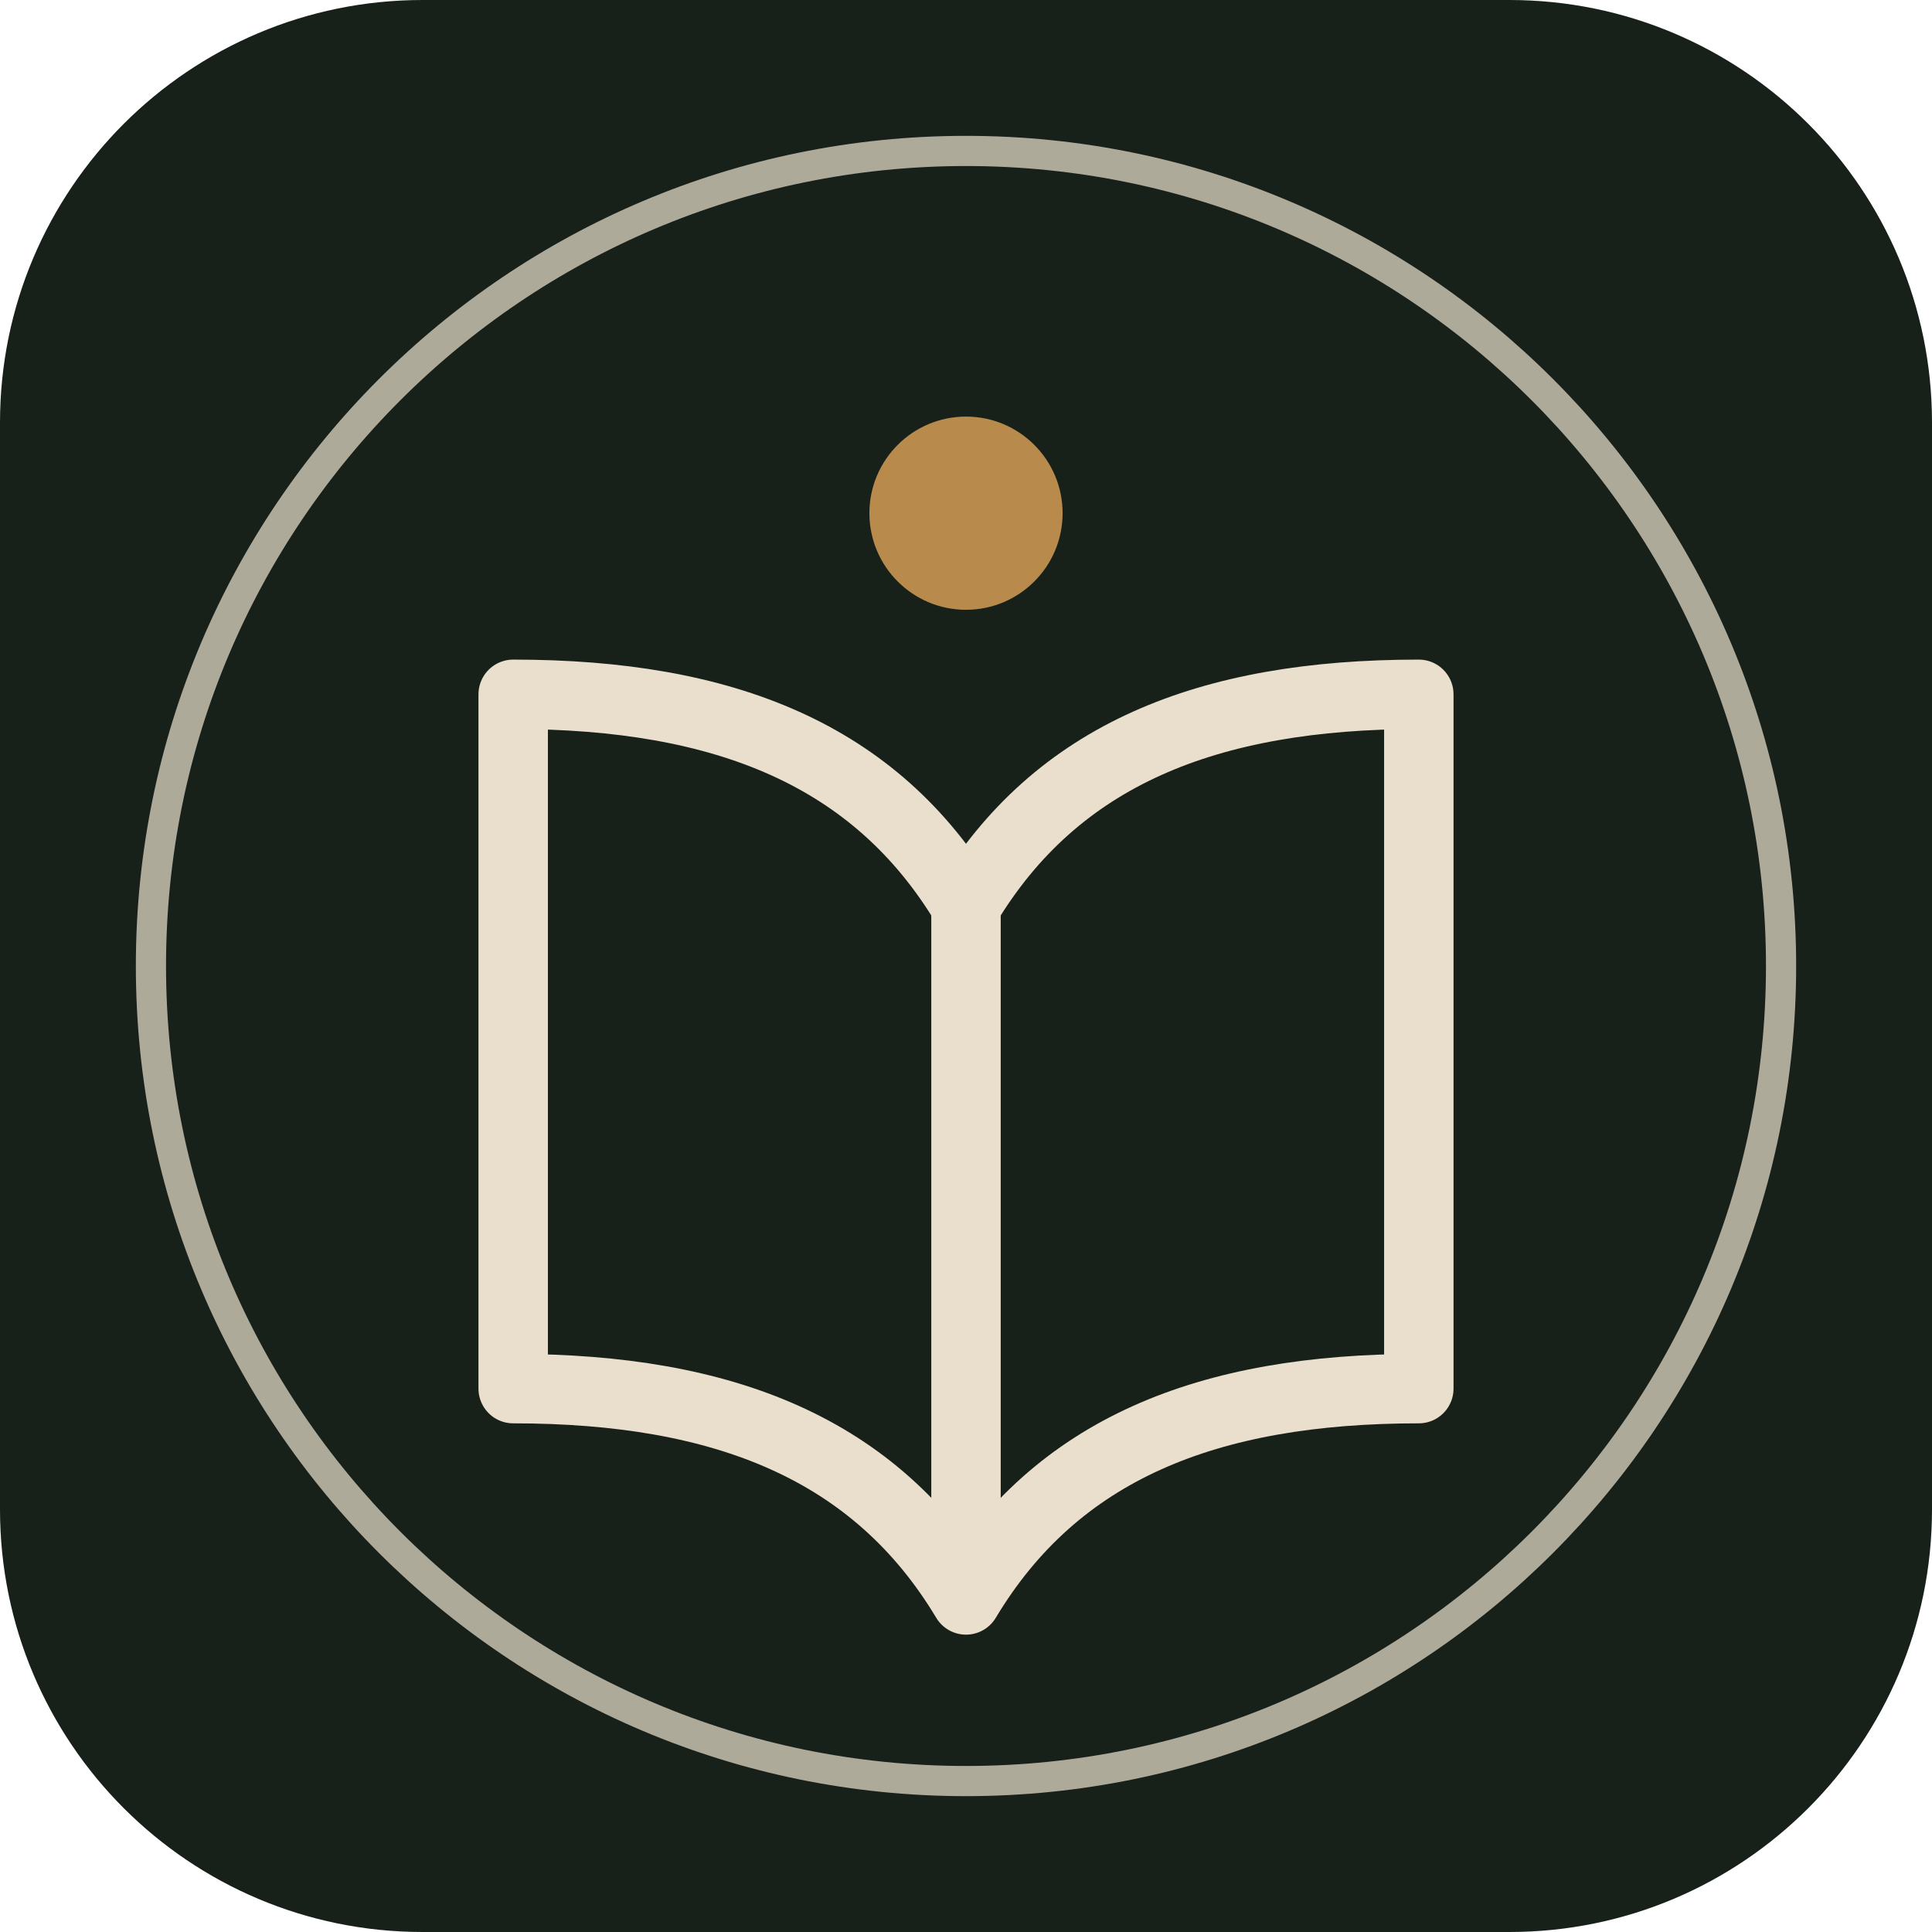
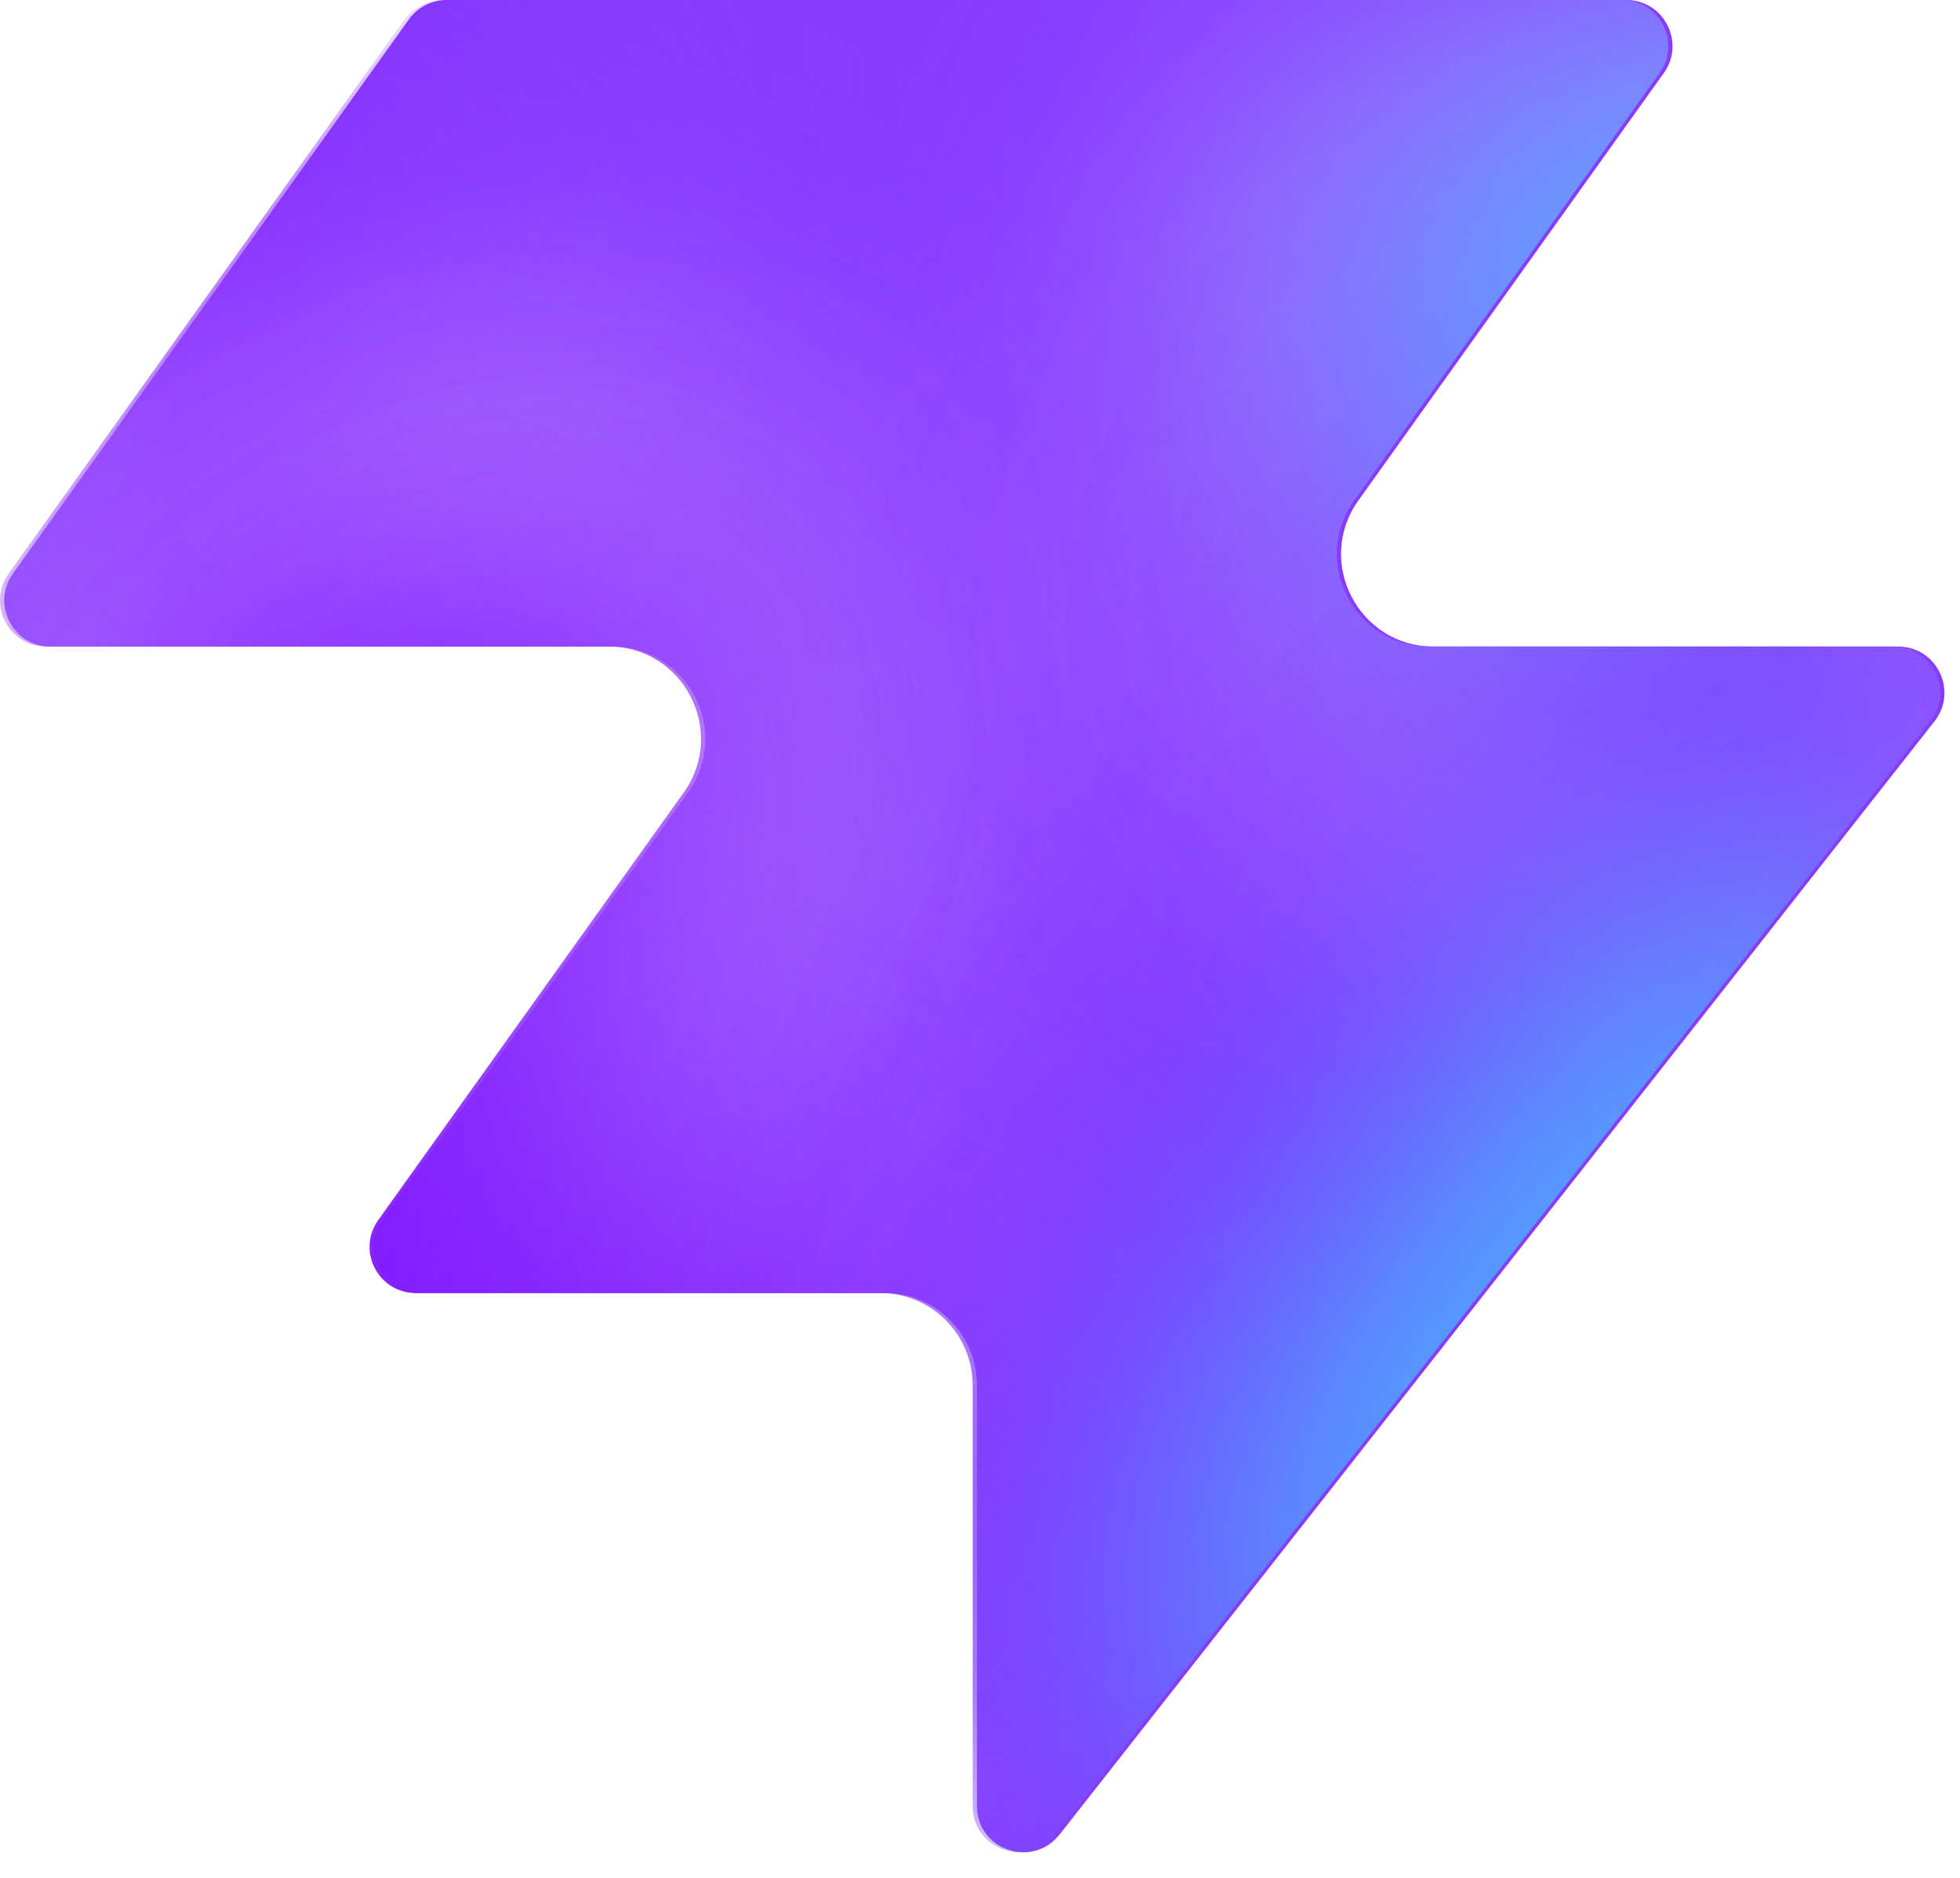
- <svg xmlns="http://www.w3.org/2000/svg" viewBox="0 0 64 64">
-   <rect width="64" height="64" rx="14" fill="#172019" />
-   <circle cx="32" cy="32" r="27" fill="none" stroke="#e9dfcc" stroke-opacity=".72" />
-   <path d="M17 23c7 0 12 2 15 7 3-5 8-7 15-7v23c-7 0-12 2-15 7-3-5-8-7-15-7Z" fill="none" stroke="#e9dfcc" stroke-width="2.3" stroke-linecap="round" stroke-linejoin="round" />
-   <path d="M32 30v23" fill="none" stroke="#e9dfcc" stroke-width="2.3" />
-   <circle cx="32" cy="17" r="3.2" fill="#b88a4b" />
+ <svg xmlns="http://www.w3.org/2000/svg" width="48" height="46" fill="none" viewBox="0 0 48 46">
+   <path fill="#863bff" d="M25.946 44.938c-.664.845-2.021.375-2.021-.698V33.937a2.26 2.26 0 0 0-2.262-2.262H10.287c-.92 0-1.456-1.04-.92-1.788l7.48-10.471c1.07-1.497 0-3.578-1.842-3.578H1.237c-.92 0-1.456-1.04-.92-1.788L10.013.474c.214-.297.556-.474.92-.474h28.894c.92 0 1.456 1.04.92 1.788l-7.48 10.471c-1.07 1.498 0 3.579 1.842 3.579h11.377c.943 0 1.473 1.088.89 1.83L25.947 44.94z" style="fill:#863bff;fill:color(display-p3 .525 .23 1);fill-opacity:1" />
+   <mask id="a" width="48" height="46" x="0" y="0" maskUnits="userSpaceOnUse" style="mask-type:alpha">
+     <path fill="#000" d="M25.842 44.938c-.664.844-2.021.375-2.021-.698V33.937a2.26 2.26 0 0 0-2.262-2.262H10.183c-.92 0-1.456-1.04-.92-1.788l7.48-10.471c1.07-1.498 0-3.579-1.842-3.579H1.133c-.92 0-1.456-1.04-.92-1.787L9.91.473c.214-.297.556-.474.92-.474h28.894c.92 0 1.456 1.04.92 1.788l-7.48 10.471c-1.07 1.498 0 3.578 1.842 3.578h11.377c.943 0 1.473 1.088.89 1.832L25.843 44.94z" style="fill:#000;fill-opacity:1" />
+   </mask>
+   <g mask="url(#a)">
+     <g filter="url(#b)">
+       <ellipse cx="5.508" cy="14.704" fill="#ede6ff" rx="5.508" ry="14.704" style="fill:#ede6ff;fill:color(display-p3 .927 .903 1);fill-opacity:1" transform="matrix(.00324 1 1 -.00324 -4.47 31.516)" />
+     </g>
+     <g filter="url(#c)">
+       <ellipse cx="10.399" cy="29.851" fill="#ede6ff" rx="10.399" ry="29.851" style="fill:#ede6ff;fill:color(display-p3 .927 .903 1);fill-opacity:1" transform="matrix(.00324 1 1 -.00324 -39.328 7.883)" />
+     </g>
+     <g filter="url(#d)">
+       <ellipse cx="5.508" cy="30.487" fill="#7e14ff" rx="5.508" ry="30.487" style="fill:#7e14ff;fill:color(display-p3 .492 .077 1);fill-opacity:1" transform="rotate(89.814 -25.913 -14.639)scale(1 -1)" />
+     </g>
+     <g filter="url(#e)">
+       <ellipse cx="5.508" cy="30.599" fill="#7e14ff" rx="5.508" ry="30.599" style="fill:#7e14ff;fill:color(display-p3 .492 .077 1);fill-opacity:1" transform="rotate(89.814 -32.644 -3.334)scale(1 -1)" />
+     </g>
+     <g filter="url(#f)">
+       <ellipse cx="5.508" cy="30.599" fill="#7e14ff" rx="5.508" ry="30.599" style="fill:#7e14ff;fill:color(display-p3 .492 .077 1);fill-opacity:1" transform="matrix(.00324 1 1 -.00324 -34.34 30.47)" />
+     </g>
+     <g filter="url(#g)">
+       <ellipse cx="14.072" cy="22.078" fill="#ede6ff" rx="14.072" ry="22.078" style="fill:#ede6ff;fill:color(display-p3 .927 .903 1);fill-opacity:1" transform="rotate(93.35 24.506 48.493)scale(-1 1)" />
+     </g>
+     <g filter="url(#h)">
+       <ellipse cx="3.47" cy="21.501" fill="#7e14ff" rx="3.47" ry="21.501" style="fill:#7e14ff;fill:color(display-p3 .492 .077 1);fill-opacity:1" transform="rotate(89.009 28.708 47.59)scale(-1 1)" />
+     </g>
+     <g filter="url(#i)">
+       <ellipse cx="3.47" cy="21.501" fill="#7e14ff" rx="3.47" ry="21.501" style="fill:#7e14ff;fill:color(display-p3 .492 .077 1);fill-opacity:1" transform="rotate(89.009 28.708 47.59)scale(-1 1)" />
+     </g>
+     <g filter="url(#j)">
+       <ellipse cx=".387" cy="8.972" fill="#7e14ff" rx="4.407" ry="29.108" style="fill:#7e14ff;fill:color(display-p3 .492 .077 1);fill-opacity:1" transform="rotate(39.51 .387 8.972)" />
+     </g>
+     <g filter="url(#k)">
+       <ellipse cx="47.523" cy="-6.092" fill="#7e14ff" rx="4.407" ry="29.108" style="fill:#7e14ff;fill:color(display-p3 .492 .077 1);fill-opacity:1" transform="rotate(37.892 47.523 -6.092)" />
+     </g>
+     <g filter="url(#l)">
+       <ellipse cx="41.412" cy="6.333" fill="#47bfff" rx="5.971" ry="9.665" style="fill:#47bfff;fill:color(display-p3 .28 .748 1);fill-opacity:1" transform="rotate(37.892 41.412 6.333)" />
+     </g>
+     <g filter="url(#m)">
+       <ellipse cx="-1.879" cy="38.332" fill="#7e14ff" rx="4.407" ry="29.108" style="fill:#7e14ff;fill:color(display-p3 .492 .077 1);fill-opacity:1" transform="rotate(37.892 -1.88 38.332)" />
+     </g>
+     <g filter="url(#n)">
+       <ellipse cx="-1.879" cy="38.332" fill="#7e14ff" rx="4.407" ry="29.108" style="fill:#7e14ff;fill:color(display-p3 .492 .077 1);fill-opacity:1" transform="rotate(37.892 -1.88 38.332)" />
+     </g>
+     <g filter="url(#o)">
+       <ellipse cx="35.651" cy="29.907" fill="#7e14ff" rx="4.407" ry="29.108" style="fill:#7e14ff;fill:color(display-p3 .492 .077 1);fill-opacity:1" transform="rotate(37.892 35.651 29.907)" />
+     </g>
+     <g filter="url(#p)">
+       <ellipse cx="38.418" cy="32.4" fill="#47bfff" rx="5.971" ry="15.297" style="fill:#47bfff;fill:color(display-p3 .28 .748 1);fill-opacity:1" transform="rotate(37.892 38.418 32.4)" />
+     </g>
+   </g>
+   <defs>
+     <filter id="b" width="60.045" height="41.654" x="-19.77" y="16.149" color-interpolation-filters="sRGB" filterUnits="userSpaceOnUse">
+       <feFlood flood-opacity="0" result="BackgroundImageFix" />
+       <feBlend in="SourceGraphic" in2="BackgroundImageFix" result="shape" />
+       <feGaussianBlur result="effect1_foregroundBlur_2002_17158" stdDeviation="7.659" />
+     </filter>
+     <filter id="c" width="90.34" height="51.437" x="-54.613" y="-7.533" color-interpolation-filters="sRGB" filterUnits="userSpaceOnUse">
+       <feFlood flood-opacity="0" result="BackgroundImageFix" />
+       <feBlend in="SourceGraphic" in2="BackgroundImageFix" result="shape" />
+       <feGaussianBlur result="effect1_foregroundBlur_2002_17158" stdDeviation="7.659" />
+     </filter>
+     <filter id="d" width="79.355" height="29.4" x="-49.64" y="2.03" color-interpolation-filters="sRGB" filterUnits="userSpaceOnUse">
+       <feFlood flood-opacity="0" result="BackgroundImageFix" />
+       <feBlend in="SourceGraphic" in2="BackgroundImageFix" result="shape" />
+       <feGaussianBlur result="effect1_foregroundBlur_2002_17158" stdDeviation="4.596" />
+     </filter>
+     <filter id="e" width="79.579" height="29.4" x="-45.045" y="20.029" color-interpolation-filters="sRGB" filterUnits="userSpaceOnUse">
+       <feFlood flood-opacity="0" result="BackgroundImageFix" />
+       <feBlend in="SourceGraphic" in2="BackgroundImageFix" result="shape" />
+       <feGaussianBlur result="effect1_foregroundBlur_2002_17158" stdDeviation="4.596" />
+     </filter>
+     <filter id="f" width="79.579" height="29.4" x="-43.513" y="21.178" color-interpolation-filters="sRGB" filterUnits="userSpaceOnUse">
+       <feFlood flood-opacity="0" result="BackgroundImageFix" />
+       <feBlend in="SourceGraphic" in2="BackgroundImageFix" result="shape" />
+       <feGaussianBlur result="effect1_foregroundBlur_2002_17158" stdDeviation="4.596" />
+     </filter>
+     <filter id="g" width="74.749" height="58.852" x="15.756" y="-17.901" color-interpolation-filters="sRGB" filterUnits="userSpaceOnUse">
+       <feFlood flood-opacity="0" result="BackgroundImageFix" />
+       <feBlend in="SourceGraphic" in2="BackgroundImageFix" result="shape" />
+       <feGaussianBlur result="effect1_foregroundBlur_2002_17158" stdDeviation="7.659" />
+     </filter>
+     <filter id="h" width="61.377" height="25.362" x="23.548" y="2.284" color-interpolation-filters="sRGB" filterUnits="userSpaceOnUse">
+       <feFlood flood-opacity="0" result="BackgroundImageFix" />
+       <feBlend in="SourceGraphic" in2="BackgroundImageFix" result="shape" />
+       <feGaussianBlur result="effect1_foregroundBlur_2002_17158" stdDeviation="4.596" />
+     </filter>
+     <filter id="i" width="61.377" height="25.362" x="23.548" y="2.284" color-interpolation-filters="sRGB" filterUnits="userSpaceOnUse">
+       <feFlood flood-opacity="0" result="BackgroundImageFix" />
+       <feBlend in="SourceGraphic" in2="BackgroundImageFix" result="shape" />
+       <feGaussianBlur result="effect1_foregroundBlur_2002_17158" stdDeviation="4.596" />
+     </filter>
+     <filter id="j" width="56.045" height="63.649" x="-27.636" y="-22.853" color-interpolation-filters="sRGB" filterUnits="userSpaceOnUse">
+       <feFlood flood-opacity="0" result="BackgroundImageFix" />
+       <feBlend in="SourceGraphic" in2="BackgroundImageFix" result="shape" />
+       <feGaussianBlur result="effect1_foregroundBlur_2002_17158" stdDeviation="4.596" />
+     </filter>
+     <filter id="k" width="54.814" height="64.646" x="20.116" y="-38.415" color-interpolation-filters="sRGB" filterUnits="userSpaceOnUse">
+       <feFlood flood-opacity="0" result="BackgroundImageFix" />
+       <feBlend in="SourceGraphic" in2="BackgroundImageFix" result="shape" />
+       <feGaussianBlur result="effect1_foregroundBlur_2002_17158" stdDeviation="4.596" />
+     </filter>
+     <filter id="l" width="33.541" height="35.313" x="24.641" y="-11.323" color-interpolation-filters="sRGB" filterUnits="userSpaceOnUse">
+       <feFlood flood-opacity="0" result="BackgroundImageFix" />
+       <feBlend in="SourceGraphic" in2="BackgroundImageFix" result="shape" />
+       <feGaussianBlur result="effect1_foregroundBlur_2002_17158" stdDeviation="4.596" />
+     </filter>
+     <filter id="m" width="54.814" height="64.646" x="-29.286" y="6.009" color-interpolation-filters="sRGB" filterUnits="userSpaceOnUse">
+       <feFlood flood-opacity="0" result="BackgroundImageFix" />
+       <feBlend in="SourceGraphic" in2="BackgroundImageFix" result="shape" />
+       <feGaussianBlur result="effect1_foregroundBlur_2002_17158" stdDeviation="4.596" />
+     </filter>
+     <filter id="n" width="54.814" height="64.646" x="-29.286" y="6.009" color-interpolation-filters="sRGB" filterUnits="userSpaceOnUse">
+       <feFlood flood-opacity="0" result="BackgroundImageFix" />
+       <feBlend in="SourceGraphic" in2="BackgroundImageFix" result="shape" />
+       <feGaussianBlur result="effect1_foregroundBlur_2002_17158" stdDeviation="4.596" />
+     </filter>
+     <filter id="o" width="54.814" height="64.646" x="8.244" y="-2.416" color-interpolation-filters="sRGB" filterUnits="userSpaceOnUse">
+       <feFlood flood-opacity="0" result="BackgroundImageFix" />
+       <feBlend in="SourceGraphic" in2="BackgroundImageFix" result="shape" />
+       <feGaussianBlur result="effect1_foregroundBlur_2002_17158" stdDeviation="4.596" />
+     </filter>
+     <filter id="p" width="39.409" height="43.623" x="18.713" y="10.588" color-interpolation-filters="sRGB" filterUnits="userSpaceOnUse">
+       <feFlood flood-opacity="0" result="BackgroundImageFix" />
+       <feBlend in="SourceGraphic" in2="BackgroundImageFix" result="shape" />
+       <feGaussianBlur result="effect1_foregroundBlur_2002_17158" stdDeviation="4.596" />
+     </filter>
+   </defs>
</svg>
